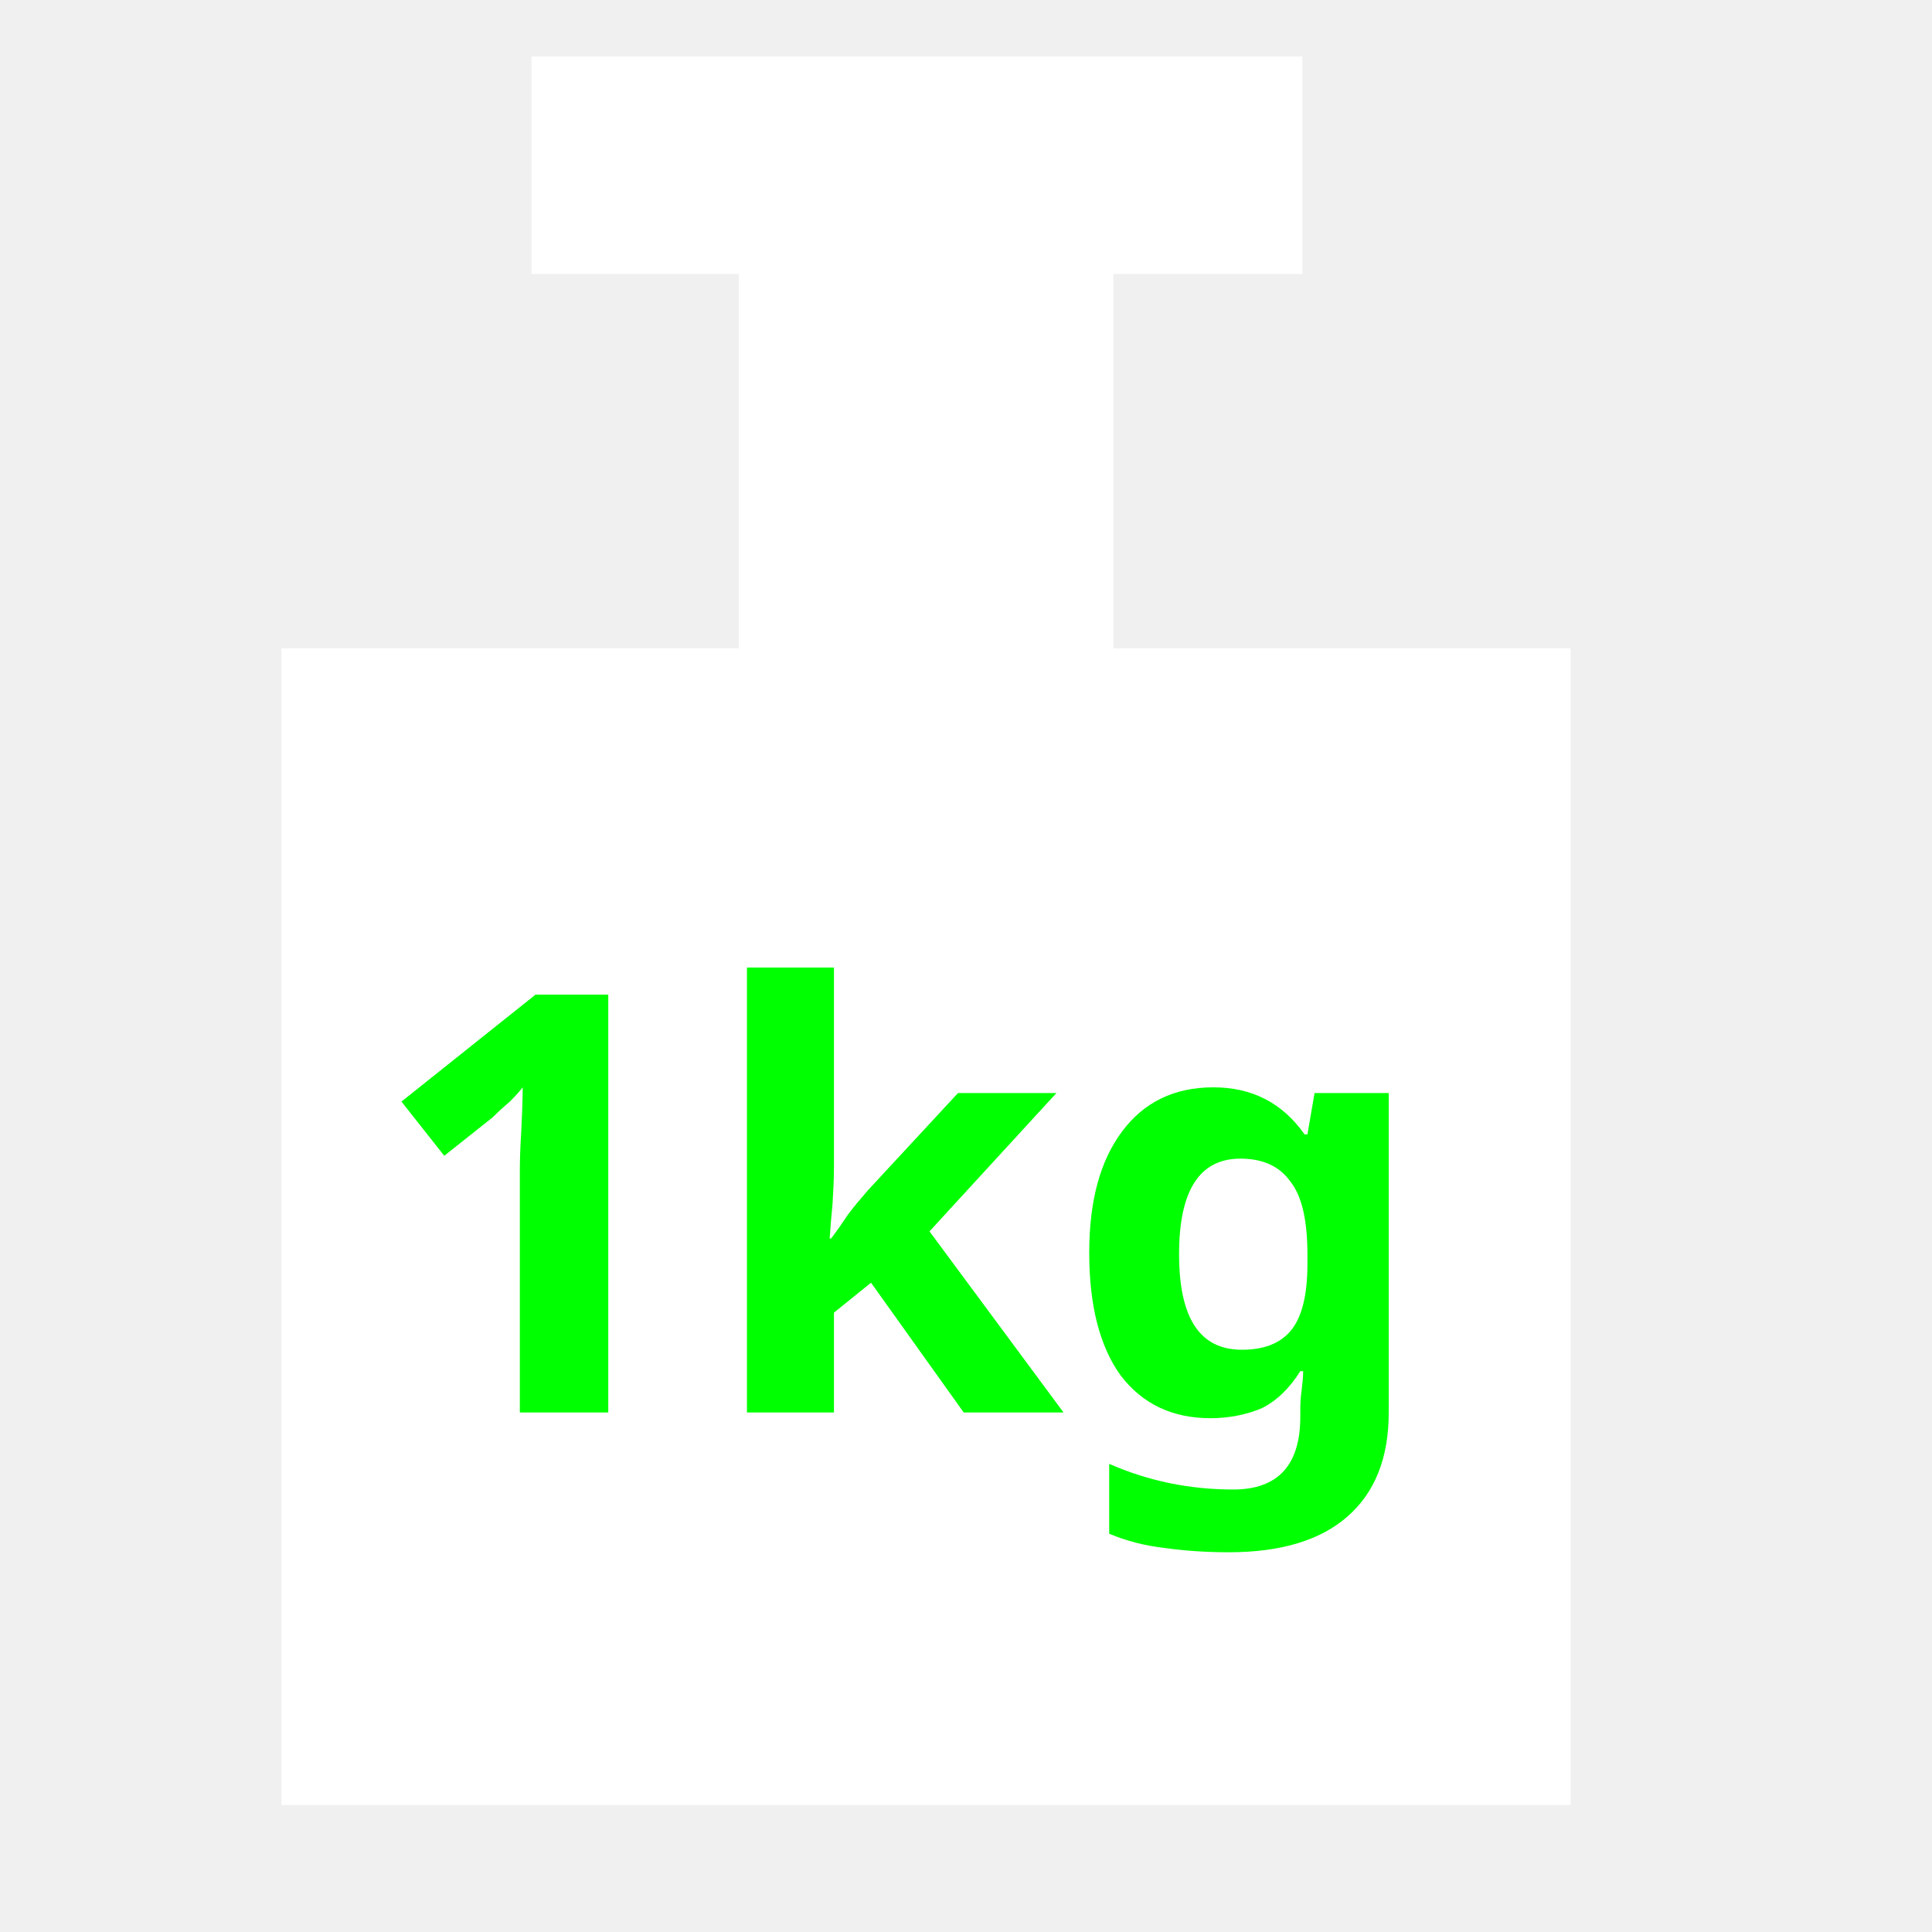
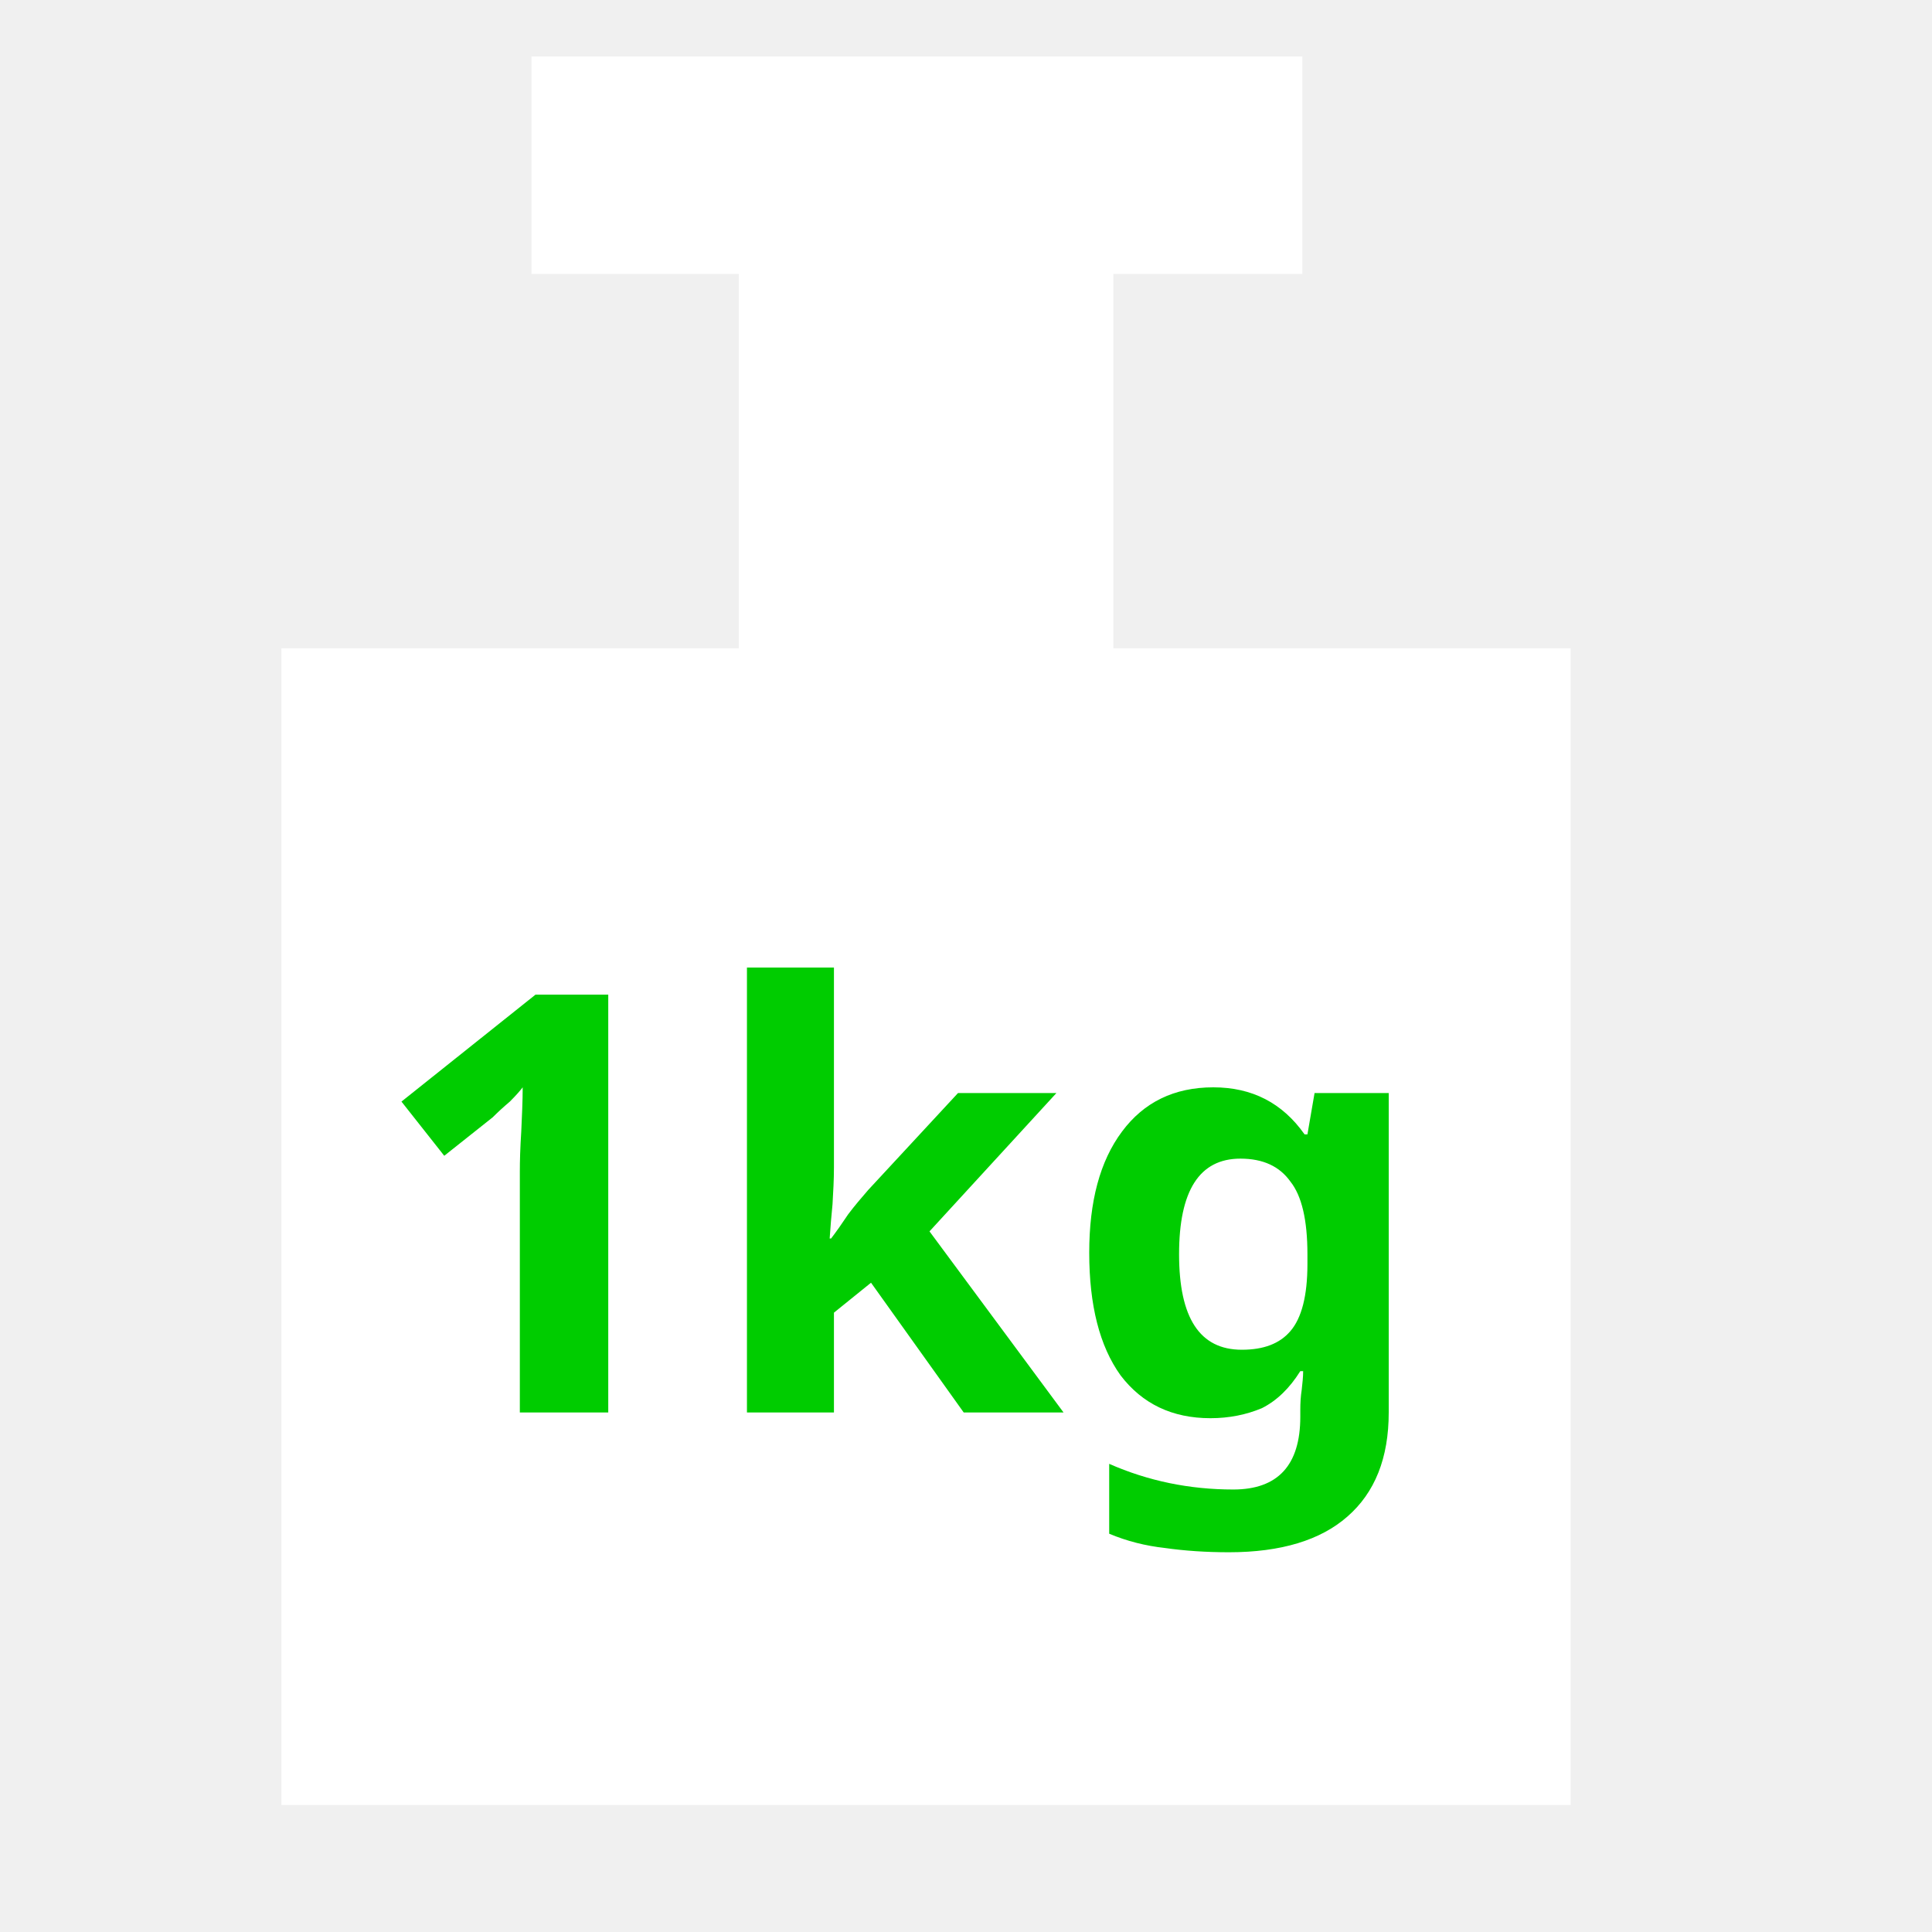
<svg xmlns="http://www.w3.org/2000/svg" width="80" height="80" viewBox="0 0 21.167 21.167" version="1.1" id="svg8">
  <defs id="defs2" />
  <g id="layer1" transform="translate(0,-275.8333)">
    <rect style="opacity:1;fill:#ffffff;fill-opacity:1;fill-rule:evenodd;stroke:none;stroke-width:1.024;stroke-linecap:square;stroke-linejoin:miter;stroke-miterlimit:4;stroke-dasharray:none;stroke-dashoffset:10;stroke-opacity:1;paint-order:markers stroke fill" id="rect5382" width="14.125" height="12.673" x="3.083" y="282.936" />
    <rect y="278.323" x="8.095" height="4.989" width="4.103" id="rect5384" style="opacity:1;fill:#ffffff;fill-opacity:1;fill-rule:evenodd;stroke:none;stroke-width:0.346;stroke-linecap:square;stroke-linejoin:miter;stroke-miterlimit:4;stroke-dasharray:none;stroke-dashoffset:10;stroke-opacity:1;paint-order:markers stroke fill" />
    <rect style="opacity:1;fill:#ffffff;fill-opacity:1;fill-rule:evenodd;stroke:none;stroke-width:0.343;stroke-linecap:square;stroke-linejoin:miter;stroke-miterlimit:4;stroke-dasharray:none;stroke-dashoffset:10;stroke-opacity:1;paint-order:markers stroke fill" id="rect5386" width="8.446" height="2.383" x="5.823" y="276.452" />
-     <text xml:space="preserve" style="font-style:normal;font-variant:normal;font-weight:bold;font-stretch:normal;font-size:6.399px;line-height:1.25;font-family:sans-serif;-inkscape-font-specification:'sans-serif, Bold';font-variant-ligatures:normal;font-variant-caps:normal;font-variant-numeric:normal;font-feature-settings:normal;text-align:start;letter-spacing:0px;word-spacing:0px;writing-mode:lr-tb;text-anchor:start;fill:#00ff00;fill-opacity:1;stroke:none;stroke-width:0.16" x="4.025" y="291.308" id="text5390">
-       <tspan id="tspan5388" x="4.025" y="291.308" style="font-style:normal;font-variant:normal;font-weight:bold;font-stretch:normal;font-size:6.399px;font-family:sans-serif;-inkscape-font-specification:'sans-serif, Bold';font-variant-ligatures:normal;font-variant-caps:normal;font-variant-numeric:normal;font-feature-settings:normal;text-align:start;writing-mode:lr-tb;text-anchor:start;fill:#00ff00;stroke-width:0.16">1kg</tspan>
+     <text xml:space="preserve" style="font-style:normal;font-variant:normal;font-weight:bold;font-stretch:normal;font-size:6.399px;line-height:1.25;font-family:sans-serif;-inkscape-font-specification:'sans-serif, Bold';font-variant-ligatures:normal;font-variant-caps:normal;font-variant-numeric:normal;font-feature-settings:normal;text-align:start;letter-spacing:0px;word-spacing:0px;writing-mode:lr-tb;text-anchor:start;fill:#00cc00;fill-opacity:1;stroke:none;stroke-width:0.16;" x="4.025" y="291.308" id="text5390">
+       <tspan id="tspan5388" x="4.025" y="291.308" style="font-style:normal;font-variant:normal;font-weight:bold;font-stretch:normal;font-size:6.399px;font-family:sans-serif;-inkscape-font-specification:'sans-serif, Bold';font-variant-ligatures:normal;font-variant-caps:normal;font-variant-numeric:normal;font-feature-settings:normal;text-align:start;writing-mode:lr-tb;text-anchor:start;fill:#00cc00;stroke-width:0.16;fill-opacity:1;">1kg</tspan>
    </text>
  </g>
</svg>
